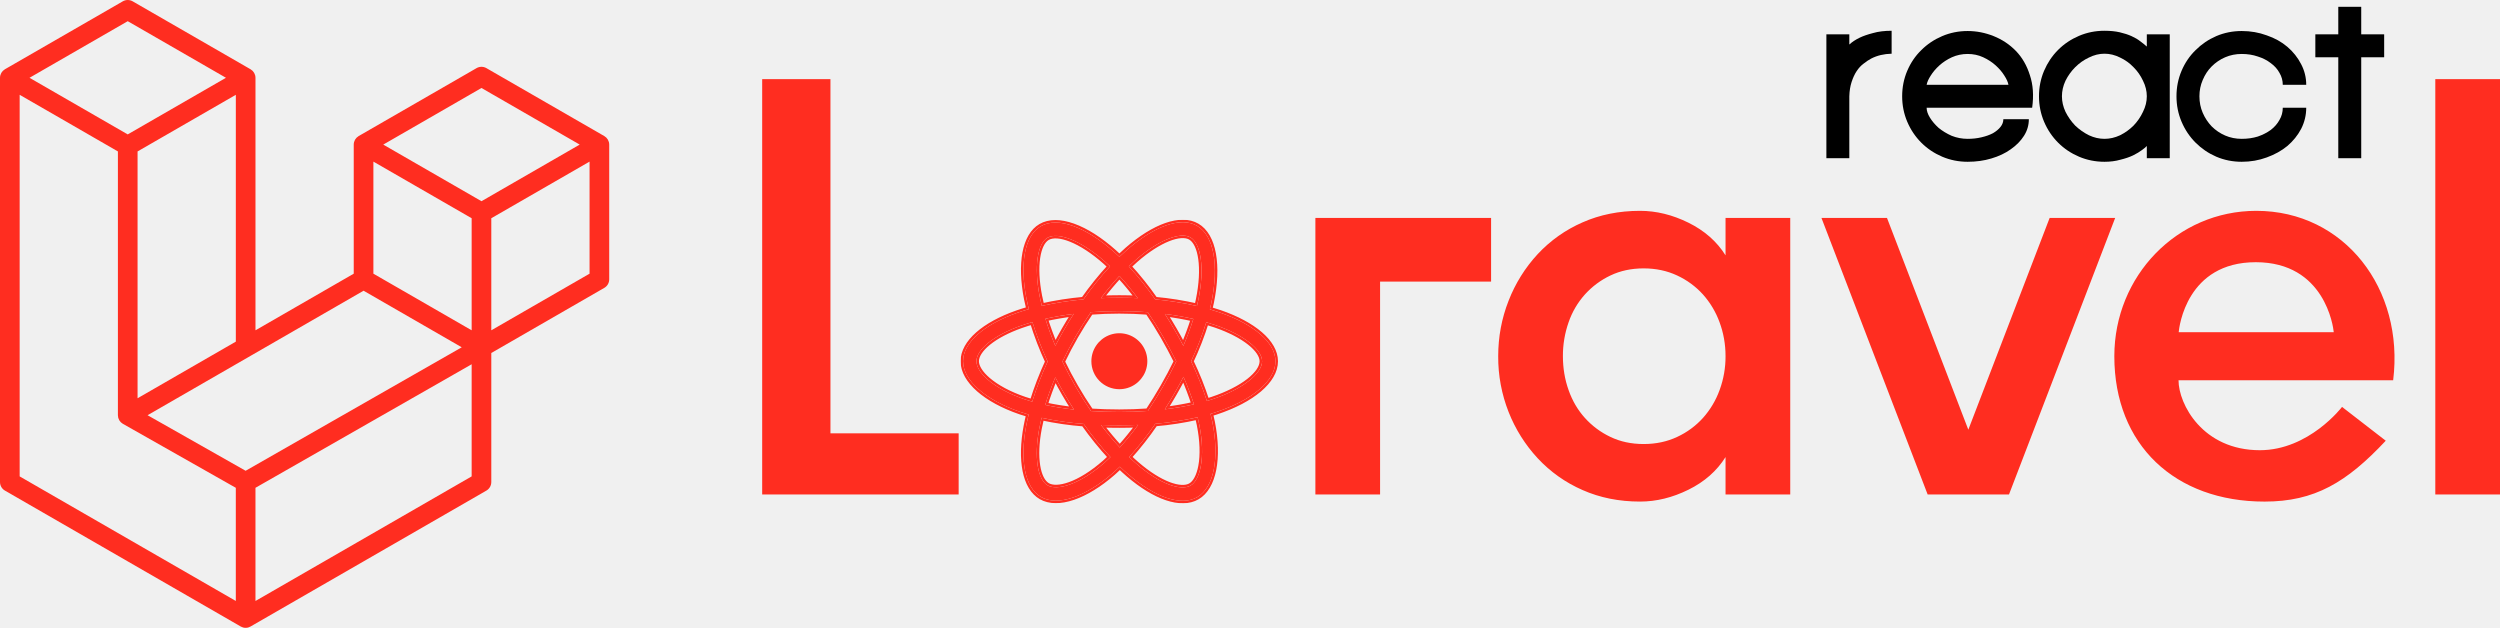
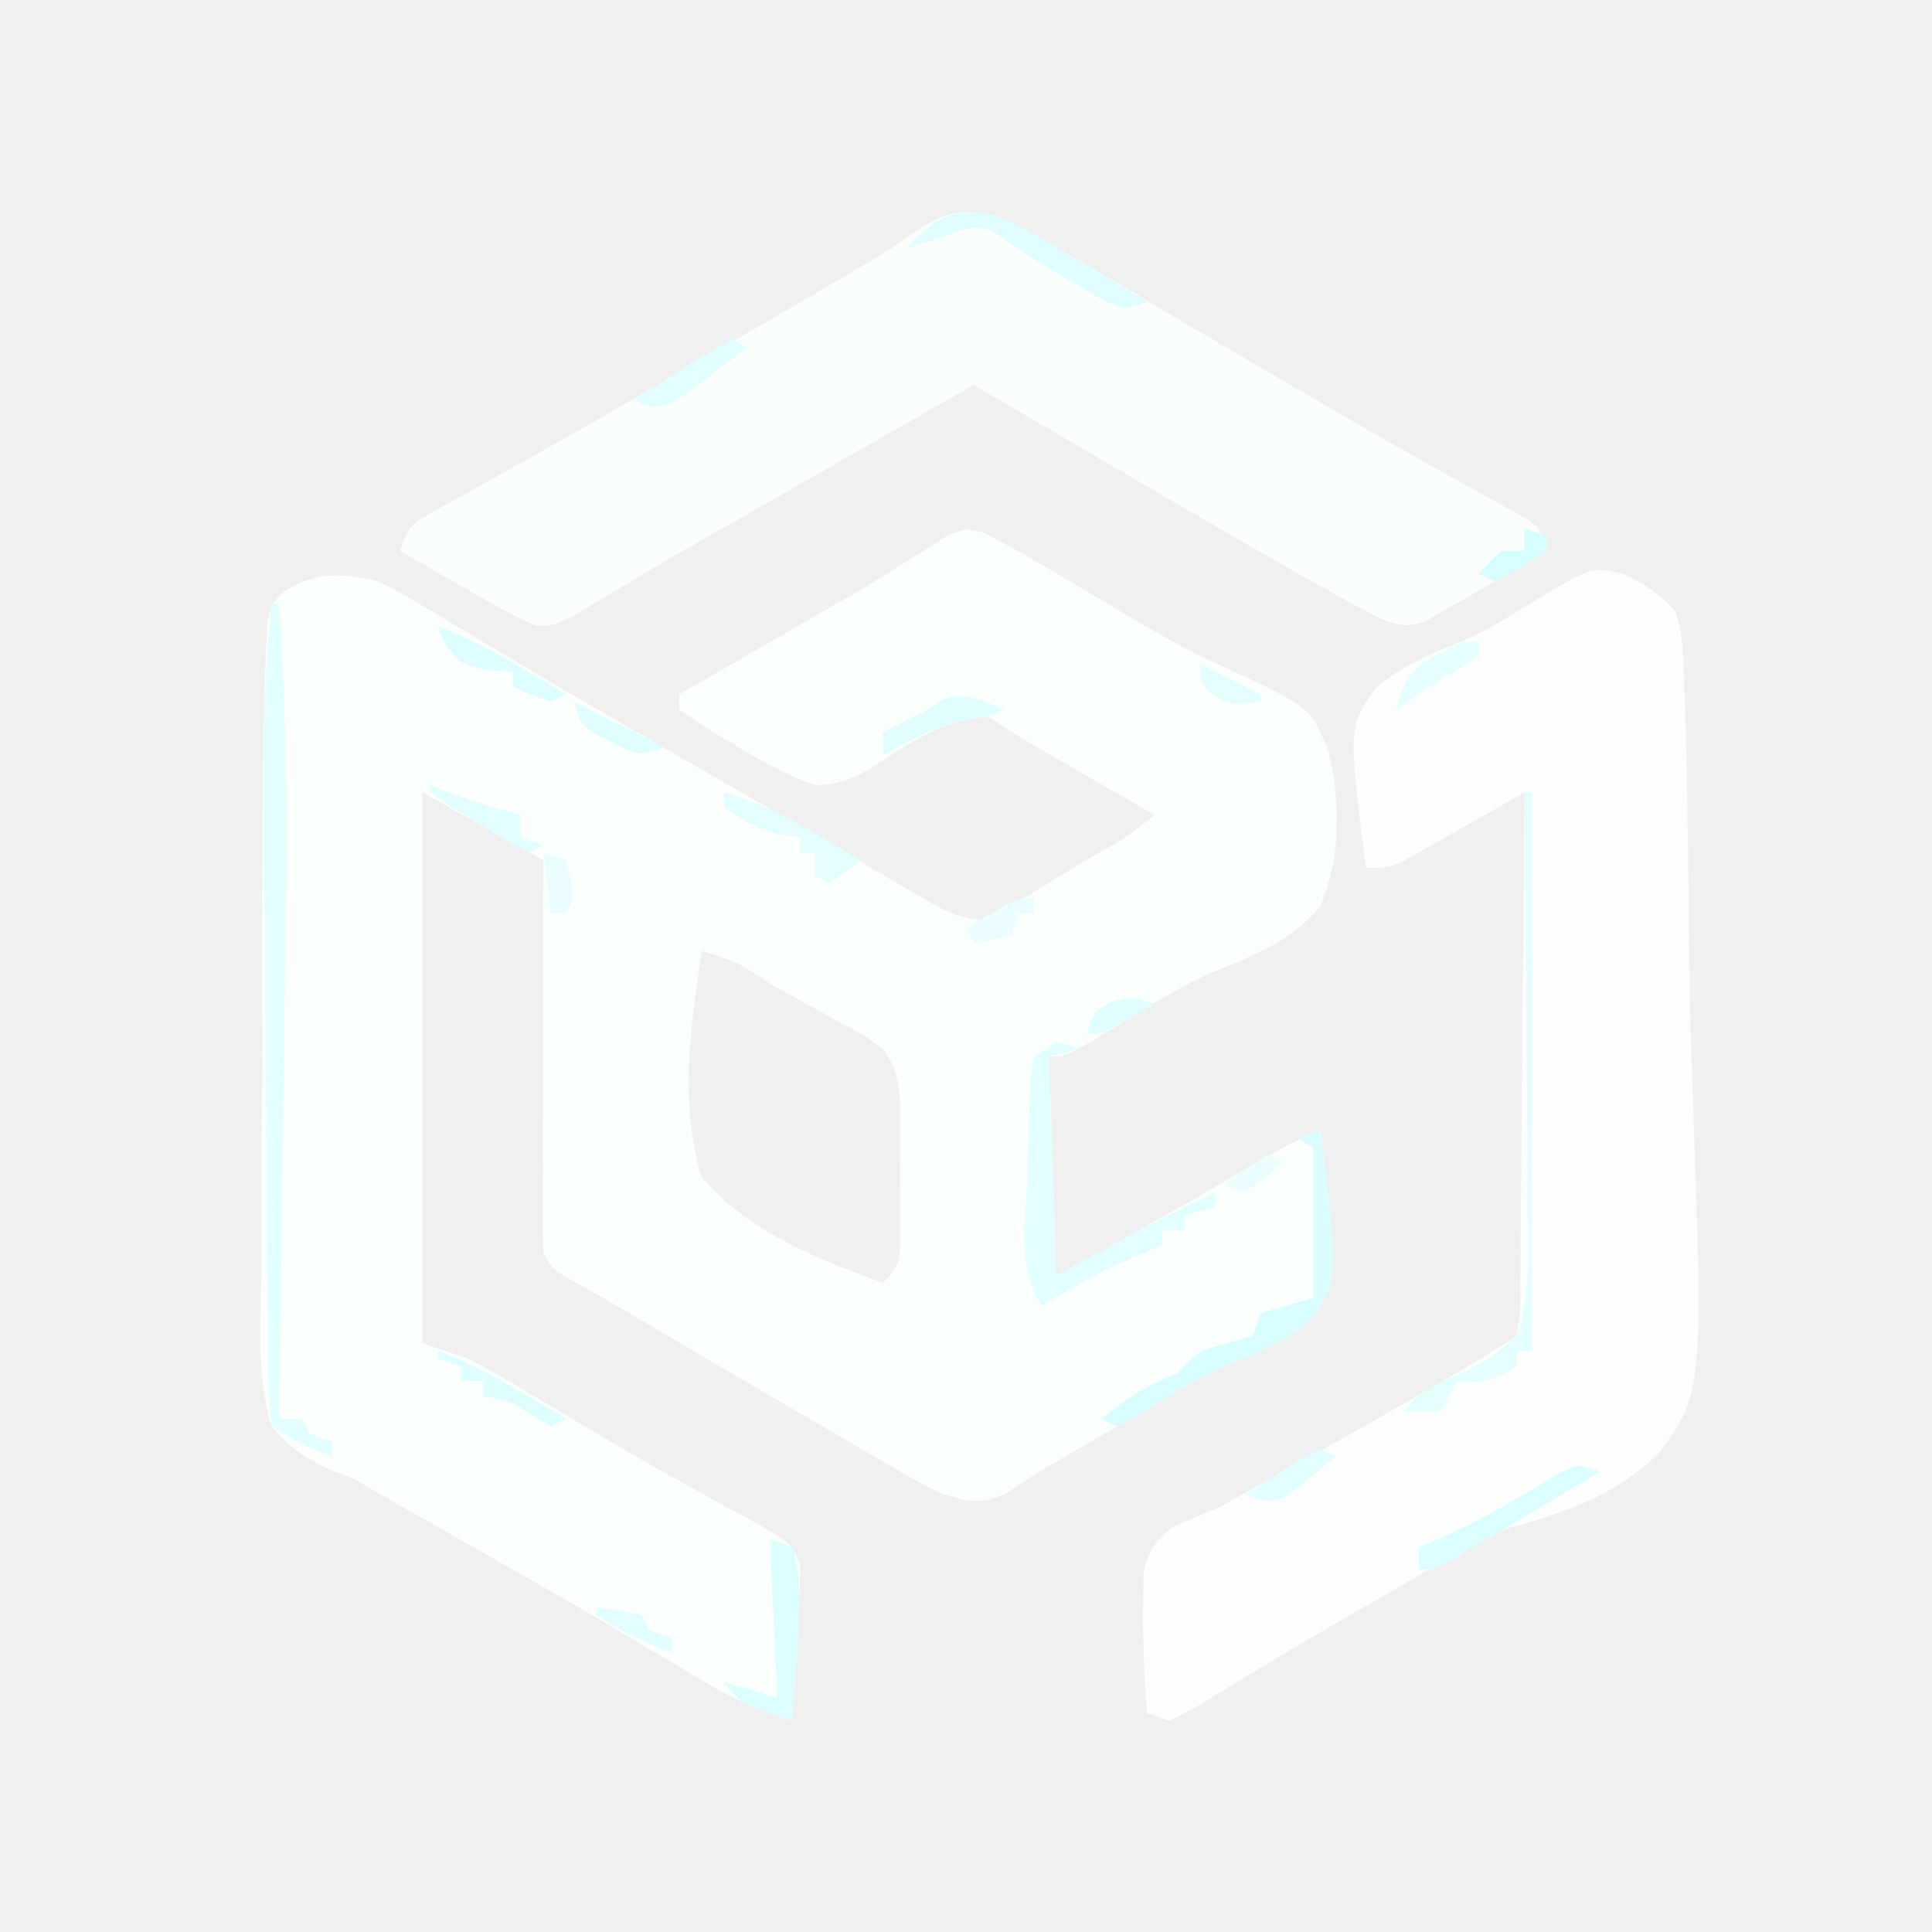
- <svg xmlns="http://www.w3.org/2000/svg" width="1991" height="500" viewBox="0 0 1991 500" fill="none">
-   <mask id="path-1-outside-1_1_7" maskUnits="userSpaceOnUse" x="765" y="175" width="253" height="226" fill="black">
-     <rect fill="white" x="765" y="175" width="253" height="226" />
-     <path d="M971.537 248.894C968.887 247.988 966.217 247.145 963.529 246.365C963.975 244.551 964.386 242.726 964.763 240.892C970.827 211.403 966.862 187.646 953.33 179.825C940.374 172.321 919.125 180.141 897.69 198.84C895.582 200.685 893.518 202.585 891.496 204.541C890.149 203.242 888.767 201.97 887.35 200.727C864.884 180.732 842.365 172.31 828.849 180.157C815.893 187.677 812.042 210.009 817.499 237.958C818.045 240.722 818.658 243.474 819.339 246.214C816.152 247.121 813.073 248.09 810.13 249.117C783.823 258.316 767 272.739 767 287.696C767 303.15 785.056 318.646 812.488 328.042C814.713 328.799 816.959 329.502 819.225 330.152C818.489 333.085 817.838 336.051 817.271 339.05C812.089 366.518 816.131 388.321 829.062 395.795C842.417 403.511 864.822 395.582 886.661 376.458C888.389 374.945 890.116 373.347 891.844 371.664C894.027 373.775 896.273 375.824 898.581 377.811C919.726 396.043 940.607 403.408 953.517 395.914C966.862 388.171 971.2 364.746 965.566 336.246C965.134 334.07 964.637 331.848 964.074 329.582C965.649 329.115 967.192 328.633 968.702 328.136C997.206 318.667 1015.78 303.358 1015.78 287.711C1015.76 272.682 998.403 258.165 971.537 248.894ZM904.681 206.873C923.043 190.854 940.208 184.531 948.033 189.05C956.362 193.865 959.601 213.279 954.367 238.741C954.021 240.399 953.648 242.053 953.247 243.701C942.289 241.208 931.177 239.449 919.985 238.435C913.577 229.204 906.553 220.417 898.959 212.133C900.818 210.33 902.722 208.576 904.671 206.873H904.681ZM840.453 300.476C842.702 304.829 845.053 309.129 847.507 313.376C850.005 317.708 852.608 321.977 855.317 326.182C847.616 325.345 839.963 324.111 832.389 322.487C834.586 315.376 837.292 307.991 840.453 300.476ZM840.453 275.429C837.343 268.074 834.711 260.84 832.55 253.853C839.65 252.262 847.216 250.962 855.104 249.977C852.461 254.102 849.918 258.288 847.475 262.534C845.033 266.781 842.687 271.079 840.437 275.429H840.453ZM846.102 287.955C849.377 281.124 852.905 274.425 856.685 267.857C860.461 261.292 864.481 254.878 868.745 248.614C876.146 248.054 883.733 247.759 891.398 247.759C899.063 247.759 906.697 248.054 914.093 248.619C918.311 254.869 922.307 261.261 926.08 267.795C929.853 274.328 933.427 280.996 936.803 287.799C933.472 294.654 929.906 301.381 926.106 307.981C922.336 314.545 918.363 320.978 914.186 327.281C906.801 327.799 899.156 328.084 891.382 328.084C883.609 328.084 876.109 327.84 868.859 327.369C864.564 321.084 860.511 314.642 856.7 308.043C852.89 301.444 849.352 294.748 846.087 287.955H846.102ZM935.305 313.303C937.81 308.957 940.215 304.553 942.519 300.093C945.678 307.255 948.467 314.576 950.874 322.025C943.21 323.751 935.462 325.074 927.661 325.99C930.293 321.813 932.842 317.584 935.305 313.303ZM942.416 275.434C940.121 271.063 937.736 266.744 935.258 262.477C932.84 258.269 930.319 254.113 927.697 250.008C935.632 251.013 943.245 252.35 950.381 253.983C948.087 261.262 945.428 268.421 942.416 275.434ZM891.502 219.747C896.677 225.401 901.563 231.314 906.143 237.461C896.347 236.994 886.545 236.994 876.736 237.461C881.572 231.066 886.521 225.131 891.502 219.747ZM834.198 189.366C842.521 184.536 860.924 191.439 880.323 208.682C881.561 209.786 882.81 210.941 884.054 212.139C876.422 220.421 869.348 229.201 862.878 238.42C851.711 239.426 840.621 241.157 829.678 243.602C829.046 241.059 828.476 238.499 827.968 235.922C823.278 211.962 826.382 193.901 834.198 189.366ZM822.065 319.89C819.992 319.299 817.945 318.658 815.924 317.967C803.796 313.821 793.779 308.411 786.901 302.518C780.744 297.237 777.624 291.966 777.624 287.696C777.624 278.621 791.13 267.043 813.654 259.191C816.483 258.207 819.337 257.307 822.215 256.491C825.561 267.242 829.612 277.759 834.343 287.976C829.555 298.333 825.454 308.994 822.065 319.89ZM879.659 368.436C870.004 376.894 860.333 382.89 851.808 385.911C844.148 388.622 838.048 388.7 834.363 386.569C826.517 382.035 823.252 364.523 827.704 341.035C828.232 338.271 828.837 335.507 829.518 332.743C840.57 335.124 851.771 336.75 863.044 337.609C869.577 346.876 876.71 355.706 884.396 364.041C882.852 365.559 881.271 367.021 879.659 368.436ZM891.797 356.402C886.76 350.955 881.732 344.927 876.83 338.449C881.594 338.636 886.445 338.729 891.382 338.729C896.451 338.729 901.468 338.62 906.412 338.397C901.849 344.643 896.971 350.652 891.797 356.402ZM956.331 371.219C954.849 379.221 951.869 384.559 948.184 386.694C940.342 391.244 923.577 385.331 905.5 369.736C903.427 367.954 901.354 366.041 899.244 364.036C906.781 355.668 913.747 346.803 920.094 337.501C931.429 336.54 942.685 334.8 953.781 332.292C954.289 334.344 954.738 336.355 955.128 338.325C957.621 350.918 957.979 362.31 956.331 371.219ZM965.349 318.024C963.991 318.475 962.591 318.911 961.171 319.336C957.692 308.535 953.483 297.983 948.572 287.753C953.299 277.659 957.343 267.26 960.679 256.626C963.224 257.367 965.696 258.145 968.075 258.969C991.096 266.908 1005.14 278.663 1005.14 287.696C1005.14 297.335 989.971 309.846 965.349 318.024Z" />
-   </mask>
-   <path d="M971.537 248.894C968.887 247.988 966.217 247.145 963.529 246.365C963.975 244.551 964.386 242.726 964.763 240.892C970.827 211.403 966.862 187.646 953.33 179.825C940.374 172.321 919.125 180.141 897.69 198.84C895.582 200.685 893.518 202.585 891.496 204.541C890.149 203.242 888.767 201.97 887.35 200.727C864.884 180.732 842.365 172.31 828.849 180.157C815.893 187.677 812.042 210.009 817.499 237.958C818.045 240.722 818.658 243.474 819.339 246.214C816.152 247.121 813.073 248.09 810.13 249.117C783.823 258.316 767 272.739 767 287.696C767 303.15 785.056 318.646 812.488 328.042C814.713 328.799 816.959 329.502 819.225 330.152C818.489 333.085 817.838 336.051 817.271 339.05C812.089 366.518 816.131 388.321 829.062 395.795C842.417 403.511 864.822 395.582 886.661 376.458C888.389 374.945 890.116 373.347 891.844 371.664C894.027 373.775 896.273 375.824 898.581 377.811C919.726 396.043 940.607 403.408 953.517 395.914C966.862 388.171 971.2 364.746 965.566 336.246C965.134 334.07 964.637 331.848 964.074 329.582C965.649 329.115 967.192 328.633 968.702 328.136C997.206 318.667 1015.78 303.358 1015.78 287.711C1015.76 272.682 998.403 258.165 971.537 248.894ZM904.681 206.873C923.043 190.854 940.208 184.531 948.033 189.05C956.362 193.865 959.601 213.279 954.367 238.741C954.021 240.399 953.648 242.053 953.247 243.701C942.289 241.208 931.177 239.449 919.985 238.435C913.577 229.204 906.553 220.417 898.959 212.133C900.818 210.33 902.722 208.576 904.671 206.873H904.681ZM840.453 300.476C842.702 304.829 845.053 309.129 847.507 313.376C850.005 317.708 852.608 321.977 855.317 326.182C847.616 325.345 839.963 324.111 832.389 322.487C834.586 315.376 837.292 307.991 840.453 300.476ZM840.453 275.429C837.343 268.074 834.711 260.84 832.55 253.853C839.65 252.262 847.216 250.962 855.104 249.977C852.461 254.102 849.918 258.288 847.475 262.534C845.033 266.781 842.687 271.079 840.437 275.429H840.453ZM846.102 287.955C849.377 281.124 852.905 274.425 856.685 267.857C860.461 261.292 864.481 254.878 868.745 248.614C876.146 248.054 883.733 247.759 891.398 247.759C899.063 247.759 906.697 248.054 914.093 248.619C918.311 254.869 922.307 261.261 926.08 267.795C929.853 274.328 933.427 280.996 936.803 287.799C933.472 294.654 929.906 301.381 926.106 307.981C922.336 314.545 918.363 320.978 914.186 327.281C906.801 327.799 899.156 328.084 891.382 328.084C883.609 328.084 876.109 327.84 868.859 327.369C864.564 321.084 860.511 314.642 856.7 308.043C852.89 301.444 849.352 294.748 846.087 287.955H846.102ZM935.305 313.303C937.81 308.957 940.215 304.553 942.519 300.093C945.678 307.255 948.467 314.576 950.874 322.025C943.21 323.751 935.462 325.074 927.661 325.99C930.293 321.813 932.842 317.584 935.305 313.303ZM942.416 275.434C940.121 271.063 937.736 266.744 935.258 262.477C932.84 258.269 930.319 254.113 927.697 250.008C935.632 251.013 943.245 252.35 950.381 253.983C948.087 261.262 945.428 268.421 942.416 275.434ZM891.502 219.747C896.677 225.401 901.563 231.314 906.143 237.461C896.347 236.994 886.545 236.994 876.736 237.461C881.572 231.066 886.521 225.131 891.502 219.747ZM834.198 189.366C842.521 184.536 860.924 191.439 880.323 208.682C881.561 209.786 882.81 210.941 884.054 212.139C876.422 220.421 869.348 229.201 862.878 238.42C851.711 239.426 840.621 241.157 829.678 243.602C829.046 241.059 828.476 238.499 827.968 235.922C823.278 211.962 826.382 193.901 834.198 189.366ZM822.065 319.89C819.992 319.299 817.945 318.658 815.924 317.967C803.796 313.821 793.779 308.411 786.901 302.518C780.744 297.237 777.624 291.966 777.624 287.696C777.624 278.621 791.13 267.043 813.654 259.191C816.483 258.207 819.337 257.307 822.215 256.491C825.561 267.242 829.612 277.759 834.343 287.976C829.555 298.333 825.454 308.994 822.065 319.89ZM879.659 368.436C870.004 376.894 860.333 382.89 851.808 385.911C844.148 388.622 838.048 388.7 834.363 386.569C826.517 382.035 823.252 364.523 827.704 341.035C828.232 338.271 828.837 335.507 829.518 332.743C840.57 335.124 851.771 336.75 863.044 337.609C869.577 346.876 876.71 355.706 884.396 364.041C882.852 365.559 881.271 367.021 879.659 368.436ZM891.797 356.402C886.76 350.955 881.732 344.927 876.83 338.449C881.594 338.636 886.445 338.729 891.382 338.729C896.451 338.729 901.468 338.62 906.412 338.397C901.849 344.643 896.971 350.652 891.797 356.402ZM956.331 371.219C954.849 379.221 951.869 384.559 948.184 386.694C940.342 391.244 923.577 385.331 905.5 369.736C903.427 367.954 901.354 366.041 899.244 364.036C906.781 355.668 913.747 346.803 920.094 337.501C931.429 336.54 942.685 334.8 953.781 332.292C954.289 334.344 954.738 336.355 955.128 338.325C957.621 350.918 957.979 362.31 956.331 371.219ZM965.349 318.024C963.991 318.475 962.591 318.911 961.171 319.336C957.692 308.535 953.483 297.983 948.572 287.753C953.299 277.659 957.343 267.26 960.679 256.626C963.224 257.367 965.696 258.145 968.075 258.969C991.096 266.908 1005.14 278.663 1005.14 287.696C1005.14 297.335 989.971 309.846 965.349 318.024Z" fill="#FF2D20" />
-   <path d="M971.537 248.894C968.887 247.988 966.217 247.145 963.529 246.365C963.975 244.551 964.386 242.726 964.763 240.892C970.827 211.403 966.862 187.646 953.33 179.825C940.374 172.321 919.125 180.141 897.69 198.84C895.582 200.685 893.518 202.585 891.496 204.541C890.149 203.242 888.767 201.97 887.35 200.727C864.884 180.732 842.365 172.31 828.849 180.157C815.893 187.677 812.042 210.009 817.499 237.958C818.045 240.722 818.658 243.474 819.339 246.214C816.152 247.121 813.073 248.09 810.13 249.117C783.823 258.316 767 272.739 767 287.696C767 303.15 785.056 318.646 812.488 328.042C814.713 328.799 816.959 329.502 819.225 330.152C818.489 333.085 817.838 336.051 817.271 339.05C812.089 366.518 816.131 388.321 829.062 395.795C842.417 403.511 864.822 395.582 886.661 376.458C888.389 374.945 890.116 373.347 891.844 371.664C894.027 373.775 896.273 375.824 898.581 377.811C919.726 396.043 940.607 403.408 953.517 395.914C966.862 388.171 971.2 364.746 965.566 336.246C965.134 334.07 964.637 331.848 964.074 329.582C965.649 329.115 967.192 328.633 968.702 328.136C997.206 318.667 1015.78 303.358 1015.78 287.711C1015.76 272.682 998.403 258.165 971.537 248.894ZM904.681 206.873C923.043 190.854 940.208 184.531 948.033 189.05C956.362 193.865 959.601 213.279 954.367 238.741C954.021 240.399 953.648 242.053 953.247 243.701C942.289 241.208 931.177 239.449 919.985 238.435C913.577 229.204 906.553 220.417 898.959 212.133C900.818 210.33 902.722 208.576 904.671 206.873H904.681ZM840.453 300.476C842.702 304.829 845.053 309.129 847.507 313.376C850.005 317.708 852.608 321.977 855.317 326.182C847.616 325.345 839.963 324.111 832.389 322.487C834.586 315.376 837.292 307.991 840.453 300.476ZM840.453 275.429C837.343 268.074 834.711 260.84 832.55 253.853C839.65 252.262 847.216 250.962 855.104 249.977C852.461 254.102 849.918 258.288 847.475 262.534C845.033 266.781 842.687 271.079 840.437 275.429H840.453ZM846.102 287.955C849.377 281.124 852.905 274.425 856.685 267.857C860.461 261.292 864.481 254.878 868.745 248.614C876.146 248.054 883.733 247.759 891.398 247.759C899.063 247.759 906.697 248.054 914.093 248.619C918.311 254.869 922.307 261.261 926.08 267.795C929.853 274.328 933.427 280.996 936.803 287.799C933.472 294.654 929.906 301.381 926.106 307.981C922.336 314.545 918.363 320.978 914.186 327.281C906.801 327.799 899.156 328.084 891.382 328.084C883.609 328.084 876.109 327.84 868.859 327.369C864.564 321.084 860.511 314.642 856.7 308.043C852.89 301.444 849.352 294.748 846.087 287.955H846.102ZM935.305 313.303C937.81 308.957 940.215 304.553 942.519 300.093C945.678 307.255 948.467 314.576 950.874 322.025C943.21 323.751 935.462 325.074 927.661 325.99C930.293 321.813 932.842 317.584 935.305 313.303ZM942.416 275.434C940.121 271.063 937.736 266.744 935.258 262.477C932.84 258.269 930.319 254.113 927.697 250.008C935.632 251.013 943.245 252.35 950.381 253.983C948.087 261.262 945.428 268.421 942.416 275.434ZM891.502 219.747C896.677 225.401 901.563 231.314 906.143 237.461C896.347 236.994 886.545 236.994 876.736 237.461C881.572 231.066 886.521 225.131 891.502 219.747ZM834.198 189.366C842.521 184.536 860.924 191.439 880.323 208.682C881.561 209.786 882.81 210.941 884.054 212.139C876.422 220.421 869.348 229.201 862.878 238.42C851.711 239.426 840.621 241.157 829.678 243.602C829.046 241.059 828.476 238.499 827.968 235.922C823.278 211.962 826.382 193.901 834.198 189.366ZM822.065 319.89C819.992 319.299 817.945 318.658 815.924 317.967C803.796 313.821 793.779 308.411 786.901 302.518C780.744 297.237 777.624 291.966 777.624 287.696C777.624 278.621 791.13 267.043 813.654 259.191C816.483 258.207 819.337 257.307 822.215 256.491C825.561 267.242 829.612 277.759 834.343 287.976C829.555 298.333 825.454 308.994 822.065 319.89ZM879.659 368.436C870.004 376.894 860.333 382.89 851.808 385.911C844.148 388.622 838.048 388.7 834.363 386.569C826.517 382.035 823.252 364.523 827.704 341.035C828.232 338.271 828.837 335.507 829.518 332.743C840.57 335.124 851.771 336.75 863.044 337.609C869.577 346.876 876.71 355.706 884.396 364.041C882.852 365.559 881.271 367.021 879.659 368.436ZM891.797 356.402C886.76 350.955 881.732 344.927 876.83 338.449C881.594 338.636 886.445 338.729 891.382 338.729C896.451 338.729 901.468 338.62 906.412 338.397C901.849 344.643 896.971 350.652 891.797 356.402ZM956.331 371.219C954.849 379.221 951.869 384.559 948.184 386.694C940.342 391.244 923.577 385.331 905.5 369.736C903.427 367.954 901.354 366.041 899.244 364.036C906.781 355.668 913.747 346.803 920.094 337.501C931.429 336.54 942.685 334.8 953.781 332.292C954.289 334.344 954.738 336.355 955.128 338.325C957.621 350.918 957.979 362.31 956.331 371.219ZM965.349 318.024C963.991 318.475 962.591 318.911 961.171 319.336C957.692 308.535 953.483 297.983 948.572 287.753C953.299 277.659 957.343 267.26 960.679 256.626C963.224 257.367 965.696 258.145 968.075 258.969C991.096 266.908 1005.14 278.663 1005.14 287.696C1005.14 297.335 989.971 309.846 965.349 318.024Z" stroke="#FF2D20" stroke-width="4" mask="url(#path-1-outside-1_1_7)" />
-   <path d="M891.382 309.96C895.793 309.974 900.109 308.679 903.783 306.24C907.457 303.8 910.325 300.324 912.023 296.253C913.721 292.182 914.172 287.699 913.321 283.372C912.469 279.044 910.352 275.066 907.239 271.943C904.125 268.819 900.154 266.689 895.829 265.823C891.504 264.957 887.02 265.394 882.944 267.079C878.867 268.764 875.383 271.62 872.931 275.286C870.479 278.953 869.17 283.264 869.17 287.675C869.164 290.597 869.733 293.492 870.847 296.193C871.96 298.895 873.595 301.351 875.658 303.421C877.72 305.49 880.171 307.133 882.869 308.255C885.567 309.377 888.46 309.957 891.382 309.96Z" fill="#FF2D20" />
-   <path fill-rule="evenodd" clip-rule="evenodd" d="M484.904 113.113C485.084 113.78 485.176 114.467 485.178 115.157V222.481C485.178 223.859 484.815 225.212 484.125 226.404C483.435 227.596 482.443 228.584 481.25 229.27L391.267 281.132V383.926C391.267 386.724 389.782 389.306 387.359 390.715L199.527 498.958C199.097 499.202 198.628 499.359 198.159 499.525C197.984 499.584 197.817 499.691 197.632 499.74C196.319 500.087 194.939 500.087 193.626 499.74C193.411 499.682 193.215 499.564 193.01 499.486C192.58 499.33 192.131 499.193 191.72 498.958L3.928 390.715C2.735 390.029 1.744 389.04 1.054 387.848C0.365 386.656 0.001 385.304 0 383.926L0 61.955C0 61.251 0.098 60.566 0.274 59.901C0.332 59.676 0.469 59.471 0.547 59.246C0.694 58.835 0.831 58.414 1.046 58.033C1.192 57.779 1.407 57.573 1.583 57.338C1.808 57.025 2.013 56.703 2.277 56.429C2.501 56.204 2.795 56.038 3.049 55.842C3.332 55.607 3.586 55.353 3.908 55.167L97.819 1.045C99.008 0.36 100.356 0 101.728 0C103.099 0 104.447 0.36 105.636 1.045L199.537 55.167H199.557C199.869 55.363 200.133 55.607 200.417 55.832C200.671 56.028 200.954 56.204 201.179 56.419C201.452 56.703 201.648 57.025 201.882 57.338C202.048 57.573 202.273 57.779 202.41 58.033C202.635 58.424 202.762 58.835 202.918 59.246C202.996 59.471 203.133 59.676 203.192 59.911C203.371 60.578 203.463 61.265 203.465 61.955V263.055L281.713 217.952V115.148C281.713 114.463 281.81 113.768 281.986 113.113C282.055 112.878 282.182 112.673 282.26 112.448C282.416 112.037 282.553 111.617 282.768 111.235C282.915 110.981 283.13 110.775 283.296 110.541C283.53 110.228 283.726 109.905 283.999 109.631C284.224 109.406 284.507 109.24 284.761 109.044C285.054 108.809 285.309 108.555 285.621 108.369L379.542 54.248C380.73 53.562 382.078 53.201 383.45 53.201C384.822 53.201 386.17 53.562 387.359 54.248L481.26 108.369C481.592 108.565 481.846 108.809 482.139 109.034C482.383 109.23 482.667 109.406 482.891 109.621C483.165 109.905 483.36 110.228 483.595 110.541C483.771 110.775 483.986 110.981 484.123 111.235C484.347 111.617 484.474 112.037 484.631 112.448C484.719 112.673 484.846 112.878 484.904 113.113ZM469.524 217.952V128.705L436.664 147.642L391.267 173.808V263.055L469.534 217.952H469.524ZM375.623 379.397V290.091L330.969 315.621L203.455 388.475V478.622L375.623 379.397ZM15.653 75.503V379.397L187.802 478.612V388.485L97.868 337.532L97.839 337.513L97.8 337.493C97.497 337.317 97.243 337.063 96.959 336.847C96.715 336.652 96.432 336.495 96.217 336.28L96.197 336.251C95.943 336.006 95.767 335.703 95.552 335.429C95.357 335.165 95.122 334.94 94.966 334.666L94.956 334.637C94.78 334.343 94.673 333.991 94.546 333.659C94.419 333.365 94.253 333.091 94.175 332.778C94.077 332.407 94.057 332.006 94.018 331.624C93.979 331.331 93.901 331.037 93.901 330.744V120.606L48.514 94.43L15.653 75.503ZM101.737 16.872L23.5 61.955L101.718 107.039L179.946 61.946L101.718 16.872H101.737ZM142.425 298.23L187.812 272.074V75.503L154.951 94.44L109.554 120.606V317.177L142.425 298.23ZM383.45 70.074L305.222 115.157L383.45 160.241L461.668 115.148L383.45 70.074ZM375.623 173.808L330.227 147.642L297.366 128.705V217.952L342.753 244.108L375.623 263.055V173.808ZM195.619 374.927L310.362 309.351L367.719 276.583L289.549 231.529L199.547 283.401L117.518 330.675L195.619 374.927Z" fill="#FF2D20" />
-   <path fill-rule="evenodd" clip-rule="evenodd" d="M661.371 63V345.115H763.474V393.787H607V63H661.371ZM1047.57 393.787V173.576H1187.5V224.268H1099.09V393.811H1047.57V393.787ZM1374.22 203.347V173.576H1425.75V393.799H1374.22V364.016C1367.29 375.045 1357.45 383.712 1344.68 390.004C1331.92 396.308 1319.08 399.454 1306.15 399.454C1289.45 399.454 1274.17 396.394 1260.3 390.249C1246.79 384.36 1234.64 375.751 1224.61 364.958C1214.66 354.224 1206.81 341.728 1201.45 328.112C1195.88 313.965 1193.07 298.88 1193.17 283.675C1193.17 268.251 1195.93 253.513 1201.45 239.484C1206.77 225.777 1214.62 213.193 1224.6 202.393C1234.64 191.605 1246.79 183 1260.3 177.114C1274.17 170.969 1289.45 167.909 1306.15 167.909C1319.07 167.909 1331.92 171.055 1344.68 177.359C1357.45 183.663 1367.29 192.318 1374.22 203.347ZM1369.5 310.619C1372.67 301.995 1374.27 292.875 1374.22 283.688C1374.22 274.225 1372.63 265.252 1369.5 256.757C1366.54 248.576 1362.06 241.035 1356.27 234.538C1350.5 228.166 1343.5 223.021 1335.7 219.408C1327.67 215.638 1318.75 213.74 1308.99 213.74C1299.22 213.74 1290.39 215.638 1282.52 219.408C1274.81 223.064 1267.9 228.206 1262.19 234.538C1256.42 241.001 1252 248.551 1249.2 256.744C1246.17 265.399 1244.65 274.508 1244.7 283.675C1244.7 293.126 1246.18 302.111 1249.2 310.606C1252.18 319.126 1256.52 326.52 1262.19 332.824C1267.9 339.159 1274.81 344.302 1282.52 347.955C1290.39 351.737 1299.22 353.623 1308.99 353.623C1318.75 353.623 1327.67 351.737 1335.7 347.955C1343.51 344.346 1350.5 339.2 1356.27 332.824C1362.06 326.332 1366.54 318.795 1369.5 310.619ZM1632.33 173.576H1684.52L1599.96 393.799H1535.18L1450.61 173.576H1502.8L1567.57 342.214L1632.33 173.576ZM1796.91 167.909C1867.06 167.909 1914.91 230.07 1905.92 302.821H1734.98C1734.98 321.819 1754.17 358.544 1799.74 358.544C1838.92 358.544 1865.19 324.084 1865.2 324.06L1900.01 350.991C1868.89 384.202 1843.4 399.467 1803.49 399.467C1732.19 399.467 1683.85 354.369 1683.85 283.688C1683.85 219.751 1733.82 167.909 1796.91 167.909ZM1735.11 264.542H1858.6C1858.22 260.307 1851.52 208.819 1796.49 208.819C1741.45 208.819 1735.51 260.307 1735.11 264.542ZM1939.47 393.787V63H1991V393.787H1939.47Z" fill="#FF2D20" />
-   <path d="M1472.8 35.462C1474.96 33.432 1477.74 31.605 1481.12 29.981C1483.96 28.628 1487.48 27.41 1491.68 26.327C1495.87 25.109 1500.81 24.5 1506.49 24.5V42.77C1500.4 42.905 1494.99 44.191 1490.25 46.627C1488.22 47.71 1486.19 49.063 1484.16 50.687C1482.13 52.176 1480.31 54.138 1478.68 56.574C1477.06 59.01 1475.71 61.92 1474.62 65.303C1473.54 68.551 1472.93 72.34 1472.8 76.671V126H1454.53V27.342H1472.8V35.462Z" fill="black" />
-   <path d="M1615.77 94.941C1615.77 99.678 1614.49 104.076 1611.91 108.136C1609.34 112.196 1605.82 115.782 1601.36 118.895C1597.03 122.008 1591.89 124.444 1585.93 126.203C1580.11 127.962 1573.82 128.842 1567.05 128.842C1559.88 128.842 1553.11 127.489 1546.75 124.782C1540.39 122.075 1534.84 118.354 1530.11 113.617C1525.37 108.88 1521.65 103.332 1518.94 96.971C1516.23 90.61 1514.88 83.844 1514.88 76.671C1514.88 69.498 1516.23 62.732 1518.94 56.371C1521.65 50.01 1525.37 44.529 1530.11 39.928C1534.84 35.191 1540.39 31.47 1546.75 28.763C1553.11 26.056 1559.88 24.703 1567.05 24.703C1574.09 24.703 1580.99 26.056 1587.76 28.763C1594.52 31.47 1600.41 35.394 1605.42 40.537C1610.43 45.68 1614.15 52.108 1616.58 59.822C1619.15 67.401 1619.76 76.062 1618.41 85.806H1534.37C1534.37 88.242 1535.25 90.881 1537.01 93.723C1538.77 96.565 1541.07 99.272 1543.91 101.843C1546.89 104.279 1550.34 106.377 1554.26 108.136C1558.32 109.76 1562.59 110.572 1567.05 110.572C1570.98 110.572 1574.63 110.166 1578.01 109.354C1581.53 108.542 1584.58 107.459 1587.15 106.106C1589.72 104.617 1591.75 102.926 1593.24 101.031C1594.73 99.136 1595.47 97.106 1595.47 94.941H1615.77ZM1599.53 67.536C1599.13 65.371 1598.04 62.935 1596.28 60.228C1594.52 57.386 1592.22 54.679 1589.38 52.108C1586.54 49.537 1583.22 47.371 1579.43 45.612C1575.65 43.853 1571.52 42.973 1567.05 42.973C1562.59 42.973 1558.39 43.853 1554.47 45.612C1550.68 47.371 1547.36 49.537 1544.52 52.108C1541.68 54.679 1539.38 57.386 1537.62 60.228C1535.86 62.935 1534.77 65.371 1534.37 67.536H1599.53Z" fill="black" />
-   <path d="M1709.72 126V116.256C1709.04 117.068 1707.76 118.151 1705.86 119.504C1704.1 120.857 1701.74 122.278 1698.76 123.767C1695.92 125.12 1692.53 126.271 1688.61 127.218C1684.82 128.301 1680.62 128.842 1676.02 128.842C1668.85 128.842 1662.08 127.489 1655.72 124.782C1649.36 122.075 1643.81 118.354 1639.08 113.617C1634.34 108.88 1630.62 103.332 1627.91 96.971C1625.21 90.61 1623.85 83.844 1623.85 76.671C1623.85 69.498 1625.21 62.732 1627.91 56.371C1630.62 50.01 1634.34 44.462 1639.08 39.725C1643.81 34.988 1649.36 31.267 1655.72 28.56C1662.08 25.853 1668.85 24.5 1676.02 24.5C1680.62 24.5 1684.68 24.906 1688.2 25.718C1691.72 26.53 1694.83 27.545 1697.54 28.763C1700.25 29.981 1702.55 31.334 1704.44 32.823C1706.47 34.312 1708.23 35.733 1709.72 37.086V27.342H1727.99V126H1709.72ZM1642.12 76.671C1642.12 80.866 1643.07 84.994 1644.96 89.054C1646.99 93.114 1649.57 96.768 1652.68 100.016C1655.93 103.129 1659.58 105.7 1663.64 107.73C1667.7 109.625 1671.83 110.572 1676.02 110.572C1680.22 110.572 1684.35 109.625 1688.41 107.73C1692.47 105.7 1696.05 103.129 1699.16 100.016C1702.28 96.768 1704.78 93.114 1706.68 89.054C1708.71 84.994 1709.72 80.866 1709.72 76.671C1709.72 72.476 1708.71 68.348 1706.68 64.288C1704.78 60.228 1702.28 56.642 1699.16 53.529C1696.05 50.281 1692.47 47.71 1688.41 45.815C1684.35 43.785 1680.22 42.77 1676.02 42.77C1671.83 42.77 1667.7 43.785 1663.64 45.815C1659.58 47.71 1655.93 50.281 1652.68 53.529C1649.57 56.642 1646.99 60.228 1644.96 64.288C1643.07 68.348 1642.12 72.476 1642.12 76.671Z" fill="black" />
-   <path d="M1836.68 85.806C1836.68 91.761 1835.32 97.377 1832.62 102.655C1829.91 107.798 1826.25 112.331 1821.65 116.256C1817.05 120.045 1811.57 123.09 1805.21 125.391C1798.98 127.692 1792.35 128.842 1785.32 128.842C1778.14 128.842 1771.38 127.489 1765.02 124.782C1758.79 122.075 1753.31 118.354 1748.57 113.617C1743.84 108.88 1740.11 103.332 1737.41 96.971C1734.7 90.61 1733.35 83.844 1733.35 76.671C1733.35 69.498 1734.7 62.732 1737.41 56.371C1740.11 50.01 1743.84 44.529 1748.57 39.928C1753.31 35.191 1758.79 31.47 1765.02 28.763C1771.38 26.056 1778.14 24.703 1785.32 24.703C1792.35 24.703 1798.98 25.853 1805.21 28.154C1811.57 30.319 1817.05 33.364 1821.65 37.289C1826.25 41.214 1829.91 45.815 1832.62 51.093C1835.32 56.236 1836.68 61.717 1836.68 67.536H1818C1818 64.153 1817.12 60.972 1815.36 57.995C1813.74 55.018 1811.44 52.446 1808.46 50.281C1805.48 47.98 1802.03 46.221 1798.11 45.003C1794.18 43.65 1789.92 42.973 1785.32 42.973C1780.58 42.973 1776.18 43.853 1772.12 45.612C1768.06 47.371 1764.47 49.807 1761.36 52.92C1758.38 55.897 1756.02 59.484 1754.26 63.679C1752.5 67.739 1751.62 72.07 1751.62 76.671C1751.62 81.408 1752.5 85.806 1754.26 89.866C1756.02 93.926 1758.38 97.512 1761.36 100.625C1764.47 103.738 1768.06 106.174 1772.12 107.933C1776.18 109.692 1780.58 110.572 1785.32 110.572C1789.92 110.572 1794.18 109.963 1798.11 108.745C1802.03 107.392 1805.48 105.632 1808.46 103.467C1811.44 101.166 1813.74 98.527 1815.36 95.55C1817.12 92.573 1818 89.325 1818 85.806H1836.68Z" fill="black" />
-   <path d="M1862.21 126V45.612H1843.94V27.342H1862.21V5.418H1880.48V27.342H1898.75V45.612H1880.48V126H1862.21Z" fill="black" />
+ <svg xmlns="http://www.w3.org/2000/svg" version="1.1" width="256" height="256">
+   <path d="M0 0 C0.818 0.449 1.636 0.897 2.478 1.359 C3.298 1.801 4.118 2.242 4.963 2.697 C5.828 3.203 6.693 3.709 7.584 4.23 C8.56 4.798 9.535 5.366 10.541 5.951 C12.657 7.201 14.767 8.46 16.873 9.727 C21.852 12.714 26.75 15.564 32.06 17.922 C43.177 23.102 43.177 23.102 45.499 28.915 C47.119 35.816 47.174 42.729 44.478 49.359 C40.777 54.034 35.328 56.075 29.943 58.275 C25.749 60.12 21.932 62.58 18.041 64.984 C10.802 69.359 10.802 69.359 8.478 69.359 C8.973 83.714 8.973 83.714 9.478 98.359 C17.803 93.84 17.803 93.84 26.041 89.184 C26.939 88.666 27.838 88.148 28.763 87.615 C30.605 86.551 32.446 85.486 34.287 84.42 C35.175 83.909 36.063 83.398 36.978 82.871 C37.772 82.412 38.566 81.952 39.385 81.479 C41.478 80.359 41.478 80.359 44.478 79.359 C45.398 86.965 46.217 94.824 44.478 102.359 C40.981 106.617 37.085 108.146 32.065 110.197 C26.755 112.583 21.844 115.75 16.853 118.734 C14.8 119.932 12.746 121.128 10.689 122.32 C8.056 123.85 5.506 125.34 3.028 127.112 C-0.349 128.764 -1.941 128.398 -5.522 127.359 C-8.503 125.936 -8.503 125.936 -11.635 124.113 C-12.202 123.786 -12.77 123.459 -13.355 123.123 C-15.186 122.064 -17.01 120.993 -18.834 119.922 C-20.096 119.19 -21.358 118.458 -22.62 117.728 C-26.261 115.617 -29.892 113.489 -33.522 111.359 C-34.464 110.808 -35.406 110.257 -36.377 109.689 C-39.958 107.594 -43.535 105.492 -47.104 103.375 C-48.886 102.324 -50.671 101.277 -52.484 100.279 C-57.423 97.558 -57.423 97.558 -58.522 95.359 C-58.612 93.695 -58.639 92.026 -58.635 90.359 C-58.635 89.318 -58.635 88.277 -58.635 87.205 C-58.63 86.077 -58.625 84.95 -58.619 83.789 C-58.618 82.638 -58.617 81.486 -58.615 80.3 C-58.609 76.611 -58.597 72.923 -58.584 69.234 C-58.579 66.738 -58.575 64.242 -58.571 61.746 C-58.56 55.617 -58.542 49.488 -58.522 43.359 C-63.802 40.389 -69.082 37.419 -74.522 34.359 C-74.522 58.449 -74.522 82.539 -74.522 107.359 C-72.542 108.019 -70.562 108.679 -68.522 109.359 C-66.772 110.266 -65.049 111.225 -63.354 112.23 C-61.903 113.084 -61.903 113.084 -60.422 113.955 C-59.403 114.563 -58.384 115.171 -57.334 115.797 C-55.194 117.066 -53.053 118.334 -50.912 119.602 C-49.844 120.234 -48.776 120.867 -47.676 121.519 C-44.725 123.241 -41.751 124.909 -38.756 126.555 C-37.442 127.285 -37.442 127.285 -36.101 128.03 C-34.457 128.939 -32.806 129.836 -31.148 130.719 C-25.832 133.69 -25.832 133.69 -24.49 136.586 C-24.536 140.627 -24.682 144.64 -24.959 148.672 C-25.011 149.508 -25.064 150.344 -25.117 151.205 C-25.246 153.257 -25.383 155.308 -25.522 157.359 C-31.663 155.737 -36.744 152.462 -42.147 149.234 C-44.288 147.969 -46.43 146.704 -48.573 145.441 C-49.699 144.777 -50.825 144.113 -51.985 143.428 C-55.619 141.295 -59.276 139.203 -62.94 137.121 C-63.866 136.594 -63.866 136.594 -64.811 136.057 C-67.811 134.352 -70.812 132.652 -73.815 130.955 C-74.921 130.326 -76.027 129.698 -77.166 129.051 C-78.129 128.506 -79.092 127.962 -80.083 127.401 C-81.785 126.39 -81.785 126.39 -83.522 125.359 C-84.445 125.015 -85.368 124.671 -86.32 124.317 C-89.897 122.702 -91.973 121.371 -94.522 118.359 C-96.655 111.62 -95.964 104.109 -95.85 97.133 C-95.854 95.022 -95.863 92.91 -95.877 90.799 C-95.9 85.243 -95.856 79.69 -95.799 74.135 C-95.754 68.518 -95.777 62.902 -95.791 57.285 C-95.803 45.642 -95.808 34 -95.522 22.359 C-95.505 21.648 -95.488 20.936 -95.47 20.203 C-95.415 18.355 -95.327 16.509 -95.236 14.663 C-95.188 13.688 -95.14 12.714 -95.091 11.71 C-94.522 9.359 -94.522 9.359 -92.759 7.641 C-88.452 5.053 -85.369 5.311 -80.522 6.359 C-78.05 7.52 -78.05 7.52 -75.6 8.992 C-74.671 9.543 -73.741 10.094 -72.784 10.662 C-71.79 11.263 -70.796 11.865 -69.772 12.484 C-67.608 13.77 -65.444 15.055 -63.28 16.34 C-62.164 17.005 -61.048 17.671 -59.898 18.357 C-54.509 21.553 -49.078 24.675 -43.647 27.797 C-37.448 31.363 -31.25 34.93 -25.074 38.536 C-22.677 39.934 -20.278 41.33 -17.879 42.725 C-16.183 43.713 -14.489 44.707 -12.796 45.701 C-11.256 46.595 -11.256 46.595 -9.686 47.508 C-8.783 48.036 -7.88 48.563 -6.95 49.107 C-3.872 50.725 -3.872 50.725 -0.522 51.359 C2.04 50.317 2.04 50.317 4.646 48.648 C6.109 47.771 6.109 47.771 7.601 46.875 C8.613 46.251 9.624 45.627 10.666 44.984 C11.689 44.368 12.712 43.752 13.765 43.117 C18.367 40.568 18.367 40.568 22.478 37.359 C21.918 37.037 21.359 36.714 20.782 36.381 C18.242 34.917 15.704 33.451 13.166 31.984 C12.285 31.476 11.404 30.969 10.496 30.445 C9.648 29.955 8.801 29.466 7.927 28.961 C6.757 28.285 6.757 28.285 5.563 27.596 C3.835 26.571 2.15 25.474 0.478 24.359 C-5.362 24.608 -9.573 27.559 -14.311 30.652 C-17.137 32.389 -19.122 33.357 -22.467 33.379 C-26.461 32.046 -29.828 30.132 -33.397 27.922 C-34.085 27.514 -34.773 27.106 -35.483 26.686 C-37.202 25.64 -38.868 24.506 -40.522 23.359 C-40.522 22.699 -40.522 22.039 -40.522 21.359 C-39.797 20.942 -39.072 20.524 -38.325 20.094 C-35.574 18.508 -32.823 16.922 -30.073 15.335 C-28.321 14.325 -26.57 13.316 -24.819 12.307 C-23.684 11.652 -22.55 10.998 -21.381 10.324 C-20.242 9.673 -19.103 9.022 -17.93 8.351 C-15.649 7.018 -13.392 5.644 -11.16 4.231 C-10.109 3.573 -9.058 2.916 -7.975 2.238 C-7.043 1.637 -6.112 1.036 -5.152 0.416 C-2.522 -0.641 -2.522 -0.641 0 0 Z M-37.522 55.359 C-38.994 65.148 -40.548 75.754 -37.522 85.359 C-31.445 92.569 -22.201 96.172 -13.522 99.359 C-10.887 96.724 -11.264 95.508 -11.256 91.836 C-11.254 90.733 -11.251 89.629 -11.248 88.492 C-11.256 87.335 -11.264 86.177 -11.272 84.984 C-11.264 83.835 -11.256 82.685 -11.248 81.5 C-11.251 80.394 -11.253 79.288 -11.256 78.148 C-11.258 77.135 -11.261 76.121 -11.263 75.077 C-11.536 72.208 -11.858 70.701 -13.522 68.359 C-15.875 66.625 -15.875 66.625 -18.713 65.125 C-19.74 64.551 -20.767 63.978 -21.824 63.387 C-22.9 62.8 -23.976 62.214 -25.084 61.609 C-26.164 61.007 -27.243 60.405 -28.356 59.785 C-32.715 56.873 -32.715 56.873 -37.522 55.359 Z " fill="#FAFEFD" transform="translate(130.5217,70.64062)" />
+   <path d="M0 0 C2.79 1.259 4.951 2.715 7 5 C8.114 8.393 8.13 11.708 8.176 15.26 C8.215 16.291 8.255 17.323 8.295 18.386 C8.413 21.798 8.475 25.207 8.527 28.621 C8.551 29.791 8.574 30.96 8.599 32.165 C8.721 38.36 8.801 44.554 8.846 50.751 C8.891 55.864 9.009 60.966 9.195 66.076 C10.714 108.513 10.714 108.513 4.761 116.599 C-0.7 121.847 -6.862 124.245 -14.095 126.17 C-18.06 127.303 -20.966 129.078 -24.434 131.297 C-27.516 133.071 -30.599 134.843 -33.684 136.613 C-38.587 139.433 -43.476 142.269 -48.312 145.203 C-49.103 145.68 -49.894 146.158 -50.709 146.649 C-52.15 147.523 -53.586 148.404 -55.015 149.296 C-56.633 150.274 -58.312 151.149 -60 152 C-60.99 151.67 -61.98 151.34 -63 151 C-63.415 145.677 -63.65 140.375 -63.527 135.035 C-63.509 134.16 -63.491 133.285 -63.472 132.383 C-62.887 129.432 -61.859 128.283 -59.625 126.312 C-57.768 125.5 -55.889 124.737 -54 124 C-51.937 122.911 -49.916 121.76 -47.89 120.604 C-45.587 119.291 -43.267 118.012 -40.941 116.738 C-35.777 113.891 -30.665 110.957 -25.562 108 C-24.752 107.531 -23.941 107.062 -23.106 106.579 C-20.013 104.783 -16.978 102.985 -14 101 C-13.52 97.888 -13.52 97.888 -13.568 94.164 C-13.557 93.461 -13.547 92.758 -13.537 92.035 C-13.507 89.708 -13.497 87.382 -13.488 85.055 C-13.471 83.443 -13.453 81.832 -13.434 80.22 C-13.386 75.976 -13.357 71.731 -13.33 67.486 C-13.301 63.156 -13.254 58.826 -13.209 54.496 C-13.123 45.997 -13.056 37.499 -13 29 C-13.53 29.303 -14.059 29.606 -14.605 29.918 C-17.004 31.285 -19.408 32.643 -21.812 34 C-22.646 34.477 -23.479 34.954 -24.338 35.445 C-25.14 35.896 -25.943 36.348 -26.77 36.812 C-27.508 37.231 -28.246 37.65 -29.007 38.082 C-31 39 -31 39 -34 39 C-36.359 20.4 -36.359 20.4 -32.753 15.204 C-29.333 12.24 -25.282 10.574 -21.113 8.908 C-17.666 7.427 -14.56 5.406 -11.375 3.438 C-4.175 -0.867 -4.175 -0.867 0 0 Z " fill="#FBFEFD" transform="translate(215,76)" />
+   <path d="M0 0 C4.104 2.027 8.013 4.334 11.938 6.688 C13.091 7.368 14.246 8.047 15.401 8.726 C17.776 10.123 20.148 11.525 22.517 12.934 C26.776 15.464 31.055 17.96 35.336 20.453 C37.311 21.604 39.285 22.758 41.258 23.914 C46.191 26.803 51.141 29.651 56.133 32.438 C57.11 32.985 58.086 33.533 59.093 34.097 C60.946 35.133 62.804 36.162 64.667 37.182 C65.487 37.642 66.307 38.101 67.152 38.574 C68.235 39.171 68.235 39.171 69.34 39.78 C71 41 71 41 72 44 C69.095 45.708 66.174 47.387 63.25 49.062 C62.425 49.548 61.6 50.033 60.75 50.533 C59.951 50.988 59.152 51.442 58.328 51.91 C57.595 52.334 56.862 52.759 56.106 53.196 C53.549 54.172 52.528 53.964 50 53 C47.378 51.651 44.814 50.264 42.25 48.812 C41.089 48.161 41.089 48.161 39.904 47.497 C30.187 42.021 20.57 36.373 10.95 30.729 C5.972 27.811 0.986 24.906 -4 22 C-4.848 22.485 -5.696 22.969 -6.57 23.469 C-16.214 28.979 -25.857 34.49 -35.5 40 C-36.078 40.331 -36.657 40.661 -37.252 41.002 C-38.987 41.993 -40.724 42.979 -42.461 43.965 C-44.945 45.382 -47.403 46.838 -49.852 48.316 C-50.799 48.88 -50.799 48.88 -51.766 49.455 C-53.528 50.505 -55.284 51.567 -57.039 52.629 C-60 54 -60 54 -62.155 53.844 C-64.123 52.944 -66.012 52.009 -67.891 50.934 C-68.6 50.531 -69.309 50.128 -70.039 49.713 C-70.769 49.292 -71.498 48.871 -72.25 48.438 C-72.995 48.013 -73.74 47.588 -74.508 47.15 C-76.341 46.105 -78.171 45.053 -80 44 C-78.834 40.501 -78.32 40.32 -75.223 38.609 C-74.412 38.155 -73.602 37.7 -72.767 37.232 C-71.874 36.743 -70.982 36.254 -70.062 35.75 C-68.141 34.675 -66.221 33.6 -64.301 32.523 C-63.278 31.953 -62.255 31.383 -61.202 30.796 C-55.69 27.704 -50.221 24.538 -44.75 21.375 C-43.65 20.74 -42.55 20.105 -41.417 19.451 C-35.059 15.777 -28.707 12.093 -22.375 8.375 C-21.731 7.998 -21.088 7.621 -20.425 7.232 C-19.818 6.874 -19.211 6.517 -18.586 6.148 C-17.999 5.807 -17.412 5.465 -16.808 5.112 C-15.513 4.316 -14.25 3.466 -13.013 2.583 C-8.301 -0.7 -5.747 -1.888 0 0 Z " fill="#F9FEFD" transform="translate(133,29)" />
+   <path d="M0 0 C0.33 0 0.66 0 1 0 C1.882 13.469 2.077 26.831 1.879 40.324 C1.855 42.292 1.831 44.261 1.807 46.229 C1.745 51.34 1.676 56.451 1.605 61.562 C1.534 66.805 1.469 72.048 1.404 77.291 C1.276 87.527 1.141 97.764 1 108 C1.99 108 2.98 108 4 108 C4.33 108.66 4.66 109.32 5 110 C5.99 110.33 6.98 110.66 8 111 C8 111.66 8 112.32 8 113 C5.028 111.875 2.666 110.777 0 109 C-0.321 105.99 -0.448 103.182 -0.448 100.167 C-0.46 99.251 -0.472 98.335 -0.484 97.392 C-0.519 94.348 -0.533 91.305 -0.547 88.262 C-0.566 86.143 -0.587 84.025 -0.608 81.907 C-0.651 77.454 -0.684 73.001 -0.708 68.548 C-0.741 62.87 -0.79 57.192 -0.846 51.515 C-0.889 47.131 -0.925 42.748 -0.96 38.365 C-0.976 36.274 -0.993 34.183 -1.012 32.092 C-1.103 21.341 -1.138 10.705 0 0 Z " fill="#E3FEFE" transform="translate(36,80)" />
+   <path d="M0 0 C0.99 0.33 1.98 0.66 3 1 C1.68 1.33 0.36 1.66 -1 2 C-0.67 11.57 -0.34 21.14 0 31 C3.63 29.02 7.26 27.04 11 25 C12.889 24.027 14.782 23.064 16.688 22.125 C17.516 21.715 18.345 21.305 19.199 20.883 C20.091 20.446 20.091 20.446 21 20 C21 20.66 21 21.32 21 22 C19.68 22.33 18.36 22.66 17 23 C17 23.66 17 24.32 17 25 C16.01 25 15.02 25 14 25 C14 25.66 14 26.32 14 27 C13.031 27.392 12.061 27.784 11.062 28.188 C6.523 30.122 2.276 32.547 -2 35 C-5.184 29.932 -4.112 24.174 -3.888 18.418 C-3.813 16.375 -3.764 14.333 -3.717 12.289 C-3.672 11.005 -3.628 9.721 -3.582 8.398 C-3.543 7.219 -3.504 6.04 -3.464 4.826 C-3.311 3.893 -3.158 2.961 -3 2 C-2.01 1.34 -1.02 0.68 0 0 Z " fill="#E2FEFE" transform="translate(140,138)" />
+   <path d="M0 0 C0.33 0 0.66 0 1 0 C1 24.42 1 48.84 1 74 C0.34 74 -0.32 74 -1 74 C-1 74.66 -1 75.32 -1 76 C-4.228 78.152 -5.284 78.201 -9 78 C-9.66 79.32 -10.32 80.64 -11 82 C-12.65 82 -14.3 82 -16 82 C-14.169 79.817 -12.785 78.907 -10.131 77.754 C-6.526 76.176 -3.893 74.683 -1 72 C0.763 66.536 0.543 61.258 0.391 55.566 C0.391 53.962 0.396 52.358 0.406 50.754 C0.42 46.548 0.361 42.347 0.288 38.143 C0.225 33.846 0.231 29.549 0.23 25.252 C0.22 16.833 0.134 8.418 0 0 Z " fill="#E4FEFE" transform="translate(202,105)" />
+   <path d="M0 0 C2.365 19.56 2.365 19.56 -1.279 24.86 C-4.713 27.846 -8.761 29.515 -12.968 31.151 C-16.142 32.477 -18.903 34.293 -21.812 36.125 C-24.707 37.883 -24.707 37.883 -27 39 C-27.66 38.67 -28.32 38.34 -29 38 C-25.762 35.224 -22.939 33.555 -19 32 C-18.546 31.505 -18.093 31.01 -17.625 30.5 C-16 29 -16 29 -12.375 28 C-11.261 27.67 -10.148 27.34 -9 27 C-8.67 26.01 -8.34 25.02 -8 24 C-5.69 23.34 -3.38 22.68 -1 22 C-1 15.4 -1 8.8 -1 2 C-1.66 1.67 -2.32 1.34 -3 1 C-1 0 -1 0 0 0 Z " fill="#DAFEFF" transform="translate(175,150)" />
+   <path d="M0 0 C0.99 0.33 1.98 0.66 3 1 C4.326 5.822 3.901 10.388 3.562 15.312 C3.51 16.148 3.458 16.984 3.404 17.846 C3.275 19.898 3.138 21.949 3 24 C-3.589 21.946 -3.589 21.946 -6 19 C-3.614 19.576 -1.333 20.222 1 21 C0.67 14.07 0.34 7.14 0 0 Z " fill="#DCFEFF" transform="translate(102,204)" />
+   <path d="M0 0 C4.353 1.343 8.147 3.847 12.015 6.204 C12.89 6.724 13.764 7.244 14.666 7.78 C16.809 9.057 18.946 10.344 21.078 11.641 C18.078 12.641 18.078 12.641 15.66 11.602 C14.746 11.079 13.832 10.555 12.89 10.016 C11.428 9.19 11.428 9.19 9.937 8.348 C6.82 6.487 3.797 4.521 0.832 2.426 C-1.491 1.387 -2.559 1.811 -4.922 2.641 C-5.995 2.992 -7.067 3.342 -8.172 3.704 C-9.08 4.013 -9.987 4.322 -10.922 4.641 C-7.482 1.037 -5.181 -0.925 0 0 Z " fill="#E0FEFF" transform="translate(130.9224,28.35889)" />
+   <path d="M0 0 C-3.621 2.174 -7.247 4.338 -10.875 6.5 C-11.908 7.12 -12.94 7.74 -14.004 8.379 C-14.99 8.965 -15.976 9.552 -16.992 10.156 C-17.903 10.701 -18.815 11.246 -19.753 11.807 C-22 13 -22 13 -24 13 C-24 12.01 -24 11.02 -24 10 C-23.49 9.792 -22.979 9.585 -22.453 9.371 C-16.491 6.845 -11.087 3.73 -5.602 0.293 C-3 -1 -3 -1 0 0 Z " fill="#DDFEFF" transform="translate(212,195)" />
+   <path d="M0 0 C4.538 1.349 8.319 3.192 12.375 5.625 C13.435 6.257 14.494 6.888 15.586 7.539 C16.383 8.021 17.179 8.503 18 9 C16.68 9.99 15.36 10.98 14 12 C13.34 11.67 12.68 11.34 12 11 C12 10.01 12 9.02 12 8 C11.34 8 10.68 8 10 8 C10 7.34 10 6.68 10 6 C8.917 5.845 8.917 5.845 7.812 5.688 C4.722 4.932 2.583 3.845 0 2 C0 1.34 0 0.68 0 0 Z " fill="#E4FEFE" transform="translate(96,105)" />
+   <path d="M0 0 C4.043 1.485 7.611 3.429 11.312 5.625 C12.381 6.257 13.45 6.888 14.551 7.539 C15.763 8.262 15.763 8.262 17 9 C16.01 9.495 16.01 9.495 15 10 C13.318 9.026 11.653 8.023 10 7 C7.809 6.304 7.809 6.304 6 6 C6 5.34 6 4.68 6 4 C5.01 4 4.02 4 3 4 C3 3.34 3 2.68 3 2 C2.01 1.67 1.02 1.34 0 1 C0 0.67 0 0.34 0 0 Z " fill="#DFFEFE" transform="translate(58,179)" />
+   <path d="M0 0 C-2 1 -2 1 -4.625 1.312 C-8.853 2.174 -12.237 3.946 -16 6 C-16 5.01 -16 4.02 -16 3 C-14 2 -12 1 -10 0 C-9.34 -0.433 -8.68 -0.866 -8 -1.312 C-4.95 -2.361 -2.89 -1.182 0 0 Z " fill="#E1FEFF" transform="translate(133,94)" />
+   <path d="M0 0 C4.043 1.485 7.611 3.429 11.312 5.625 C12.381 6.257 13.45 6.888 14.551 7.539 C15.763 8.262 15.763 8.262 17 9 C16.01 9.495 16.01 9.495 15 10 C12.375 9.062 12.375 9.062 10 8 C10 7.34 10 6.68 10 6 C8.36 5.907 8.36 5.907 6.688 5.812 C3 5 3 5 1.062 2.438 C0.712 1.633 0.361 0.829 0 0 Z " fill="#DFFEFF" transform="translate(58,83)" />
+   <path d="M0 0 C0.66 0.33 1.32 0.66 2 1 C0.262 2.369 -1.491 3.72 -3.25 5.062 C-4.225 5.817 -5.199 6.571 -6.203 7.348 C-9 9 -9 9 -11.359 8.746 C-11.901 8.5 -12.442 8.254 -13 8 C-10.881 6.636 -8.756 5.284 -6.625 3.938 C-6.022 3.548 -5.418 3.158 -4.797 2.756 C-3.235 1.775 -1.62 0.881 0 0 Z " fill="#E2FEFE" transform="translate(97,45)" />
+   <path d="M0 0 C1.021 0.433 1.021 0.433 2.062 0.875 C5.329 2.126 8.628 3.074 12 4 C12 4.99 12 5.98 12 7 C12.99 7.33 13.98 7.66 15 8 C14.01 8.495 14.01 8.495 13 9 C10.705 7.779 8.559 6.52 6.375 5.125 C5.764 4.747 5.153 4.37 4.523 3.98 C2.994 3.021 1.494 2.014 0 1 C0 0.67 0 0.34 0 0 Z " fill="#E2FEFF" transform="translate(57,104)" />
+   <path d="M0 0 C0 0.66 0 1.32 0 2 C-1.632 3.056 -3.308 4.044 -5 5 C-7.006 6.325 -9.007 7.656 -11 9 C-10.324 6.294 -9.643 4.485 -7.379 2.777 C-2.591 0 -2.591 0 0 0 Z " fill="#E7FEFE" transform="translate(196,85)" />
+   <path d="M0 0 C0 0.66 0 1.32 0 2 C-0.66 2 -1.32 2 -2 2 C-2.33 2.99 -2.66 3.98 -3 5 C-4.65 5.33 -6.3 5.66 -8 6 C-8.33 5.34 -8.66 4.68 -9 4 C-2.25 0 -2.25 0 0 0 Z " fill="#EAFEFF" transform="translate(137,119)" />
+   <path d="M0 0 C0.66 0.33 1.32 0.66 2 1 C0.763 2.036 -0.49 3.053 -1.75 4.062 C-2.794 4.915 -2.794 4.915 -3.859 5.785 C-6 7 -6 7 -8.266 6.684 C-8.838 6.458 -9.41 6.232 -10 6 C-8.381 4.97 -6.755 3.951 -5.125 2.938 C-4.22 2.369 -3.315 1.801 -2.383 1.215 C-1.203 0.613 -1.203 0.613 0 0 Z " fill="#E2FEFF" transform="translate(175,192)" />
+   <path d="M0 0 C3.96 1.98 7.92 3.96 12 6 C9 7 9 7 6.992 6.328 C6.294 5.972 5.595 5.617 4.875 5.25 C4.171 4.905 3.467 4.559 2.742 4.203 C1 3 1 3 0 0 Z " fill="#E1FEFF" transform="translate(76,93)" />
+   <path d="M0 0 C2.938 0.375 2.938 0.375 6 1 C6.33 1.66 6.66 2.32 7 3 C7.99 3.33 8.98 3.66 10 4 C10 4.66 10 5.32 10 6 C6.41 4.667 3.204 3.106 0 1 C0 0.67 0 0.34 0 0 Z " fill="#E3FEFE" transform="translate(79,213)" />
+   <path d="M0 0 C0.99 0.33 1.98 0.66 3 1 C3 1.66 3 2.32 3 3 C-2.273 6.223 -2.273 6.223 -4 7 C-4.66 6.67 -5.32 6.34 -6 6 C-4.688 4.5 -4.688 4.5 -3 3 C-2.01 3 -1.02 3 0 3 C0 2.01 0 1.02 0 0 Z " fill="#D6FEFF" transform="translate(202,70)" />
+   <path d="M0 0 C-6.75 4 -6.75 4 -9 4 C-8 1 -8 1 -5.625 -0.25 C-3 -1 -3 -1 0 0 Z " fill="#E1FEFF" transform="translate(153,133)" />
+   <path d="M0 0 C0.66 0.33 1.32 0.66 2 1 C-0.312 3.062 -0.312 3.062 -3 5 C-3.99 4.67 -4.98 4.34 -6 4 C-4.02 2.68 -2.04 1.36 0 0 Z " fill="#EBFDFE" transform="translate(168,153)" />
+   <path d="M0 0 C0.99 0.33 1.98 0.66 3 1 C4.125 5.75 4.125 5.75 3 8 C2.34 8 1.68 8 1 8 C0.67 5.36 0.34 2.72 0 0 Z " fill="#E9FDFF" transform="translate(72,113)" />
+   <path d="M0 0 C3.96 1.98 3.96 1.98 8 4 C8 4.33 8 4.66 8 5 C3.483 5.366 3.483 5.366 1.188 3.625 C0 2 0 2 0 0 Z " fill="#E4FEFE" transform="translate(159,88)" />
</svg>
